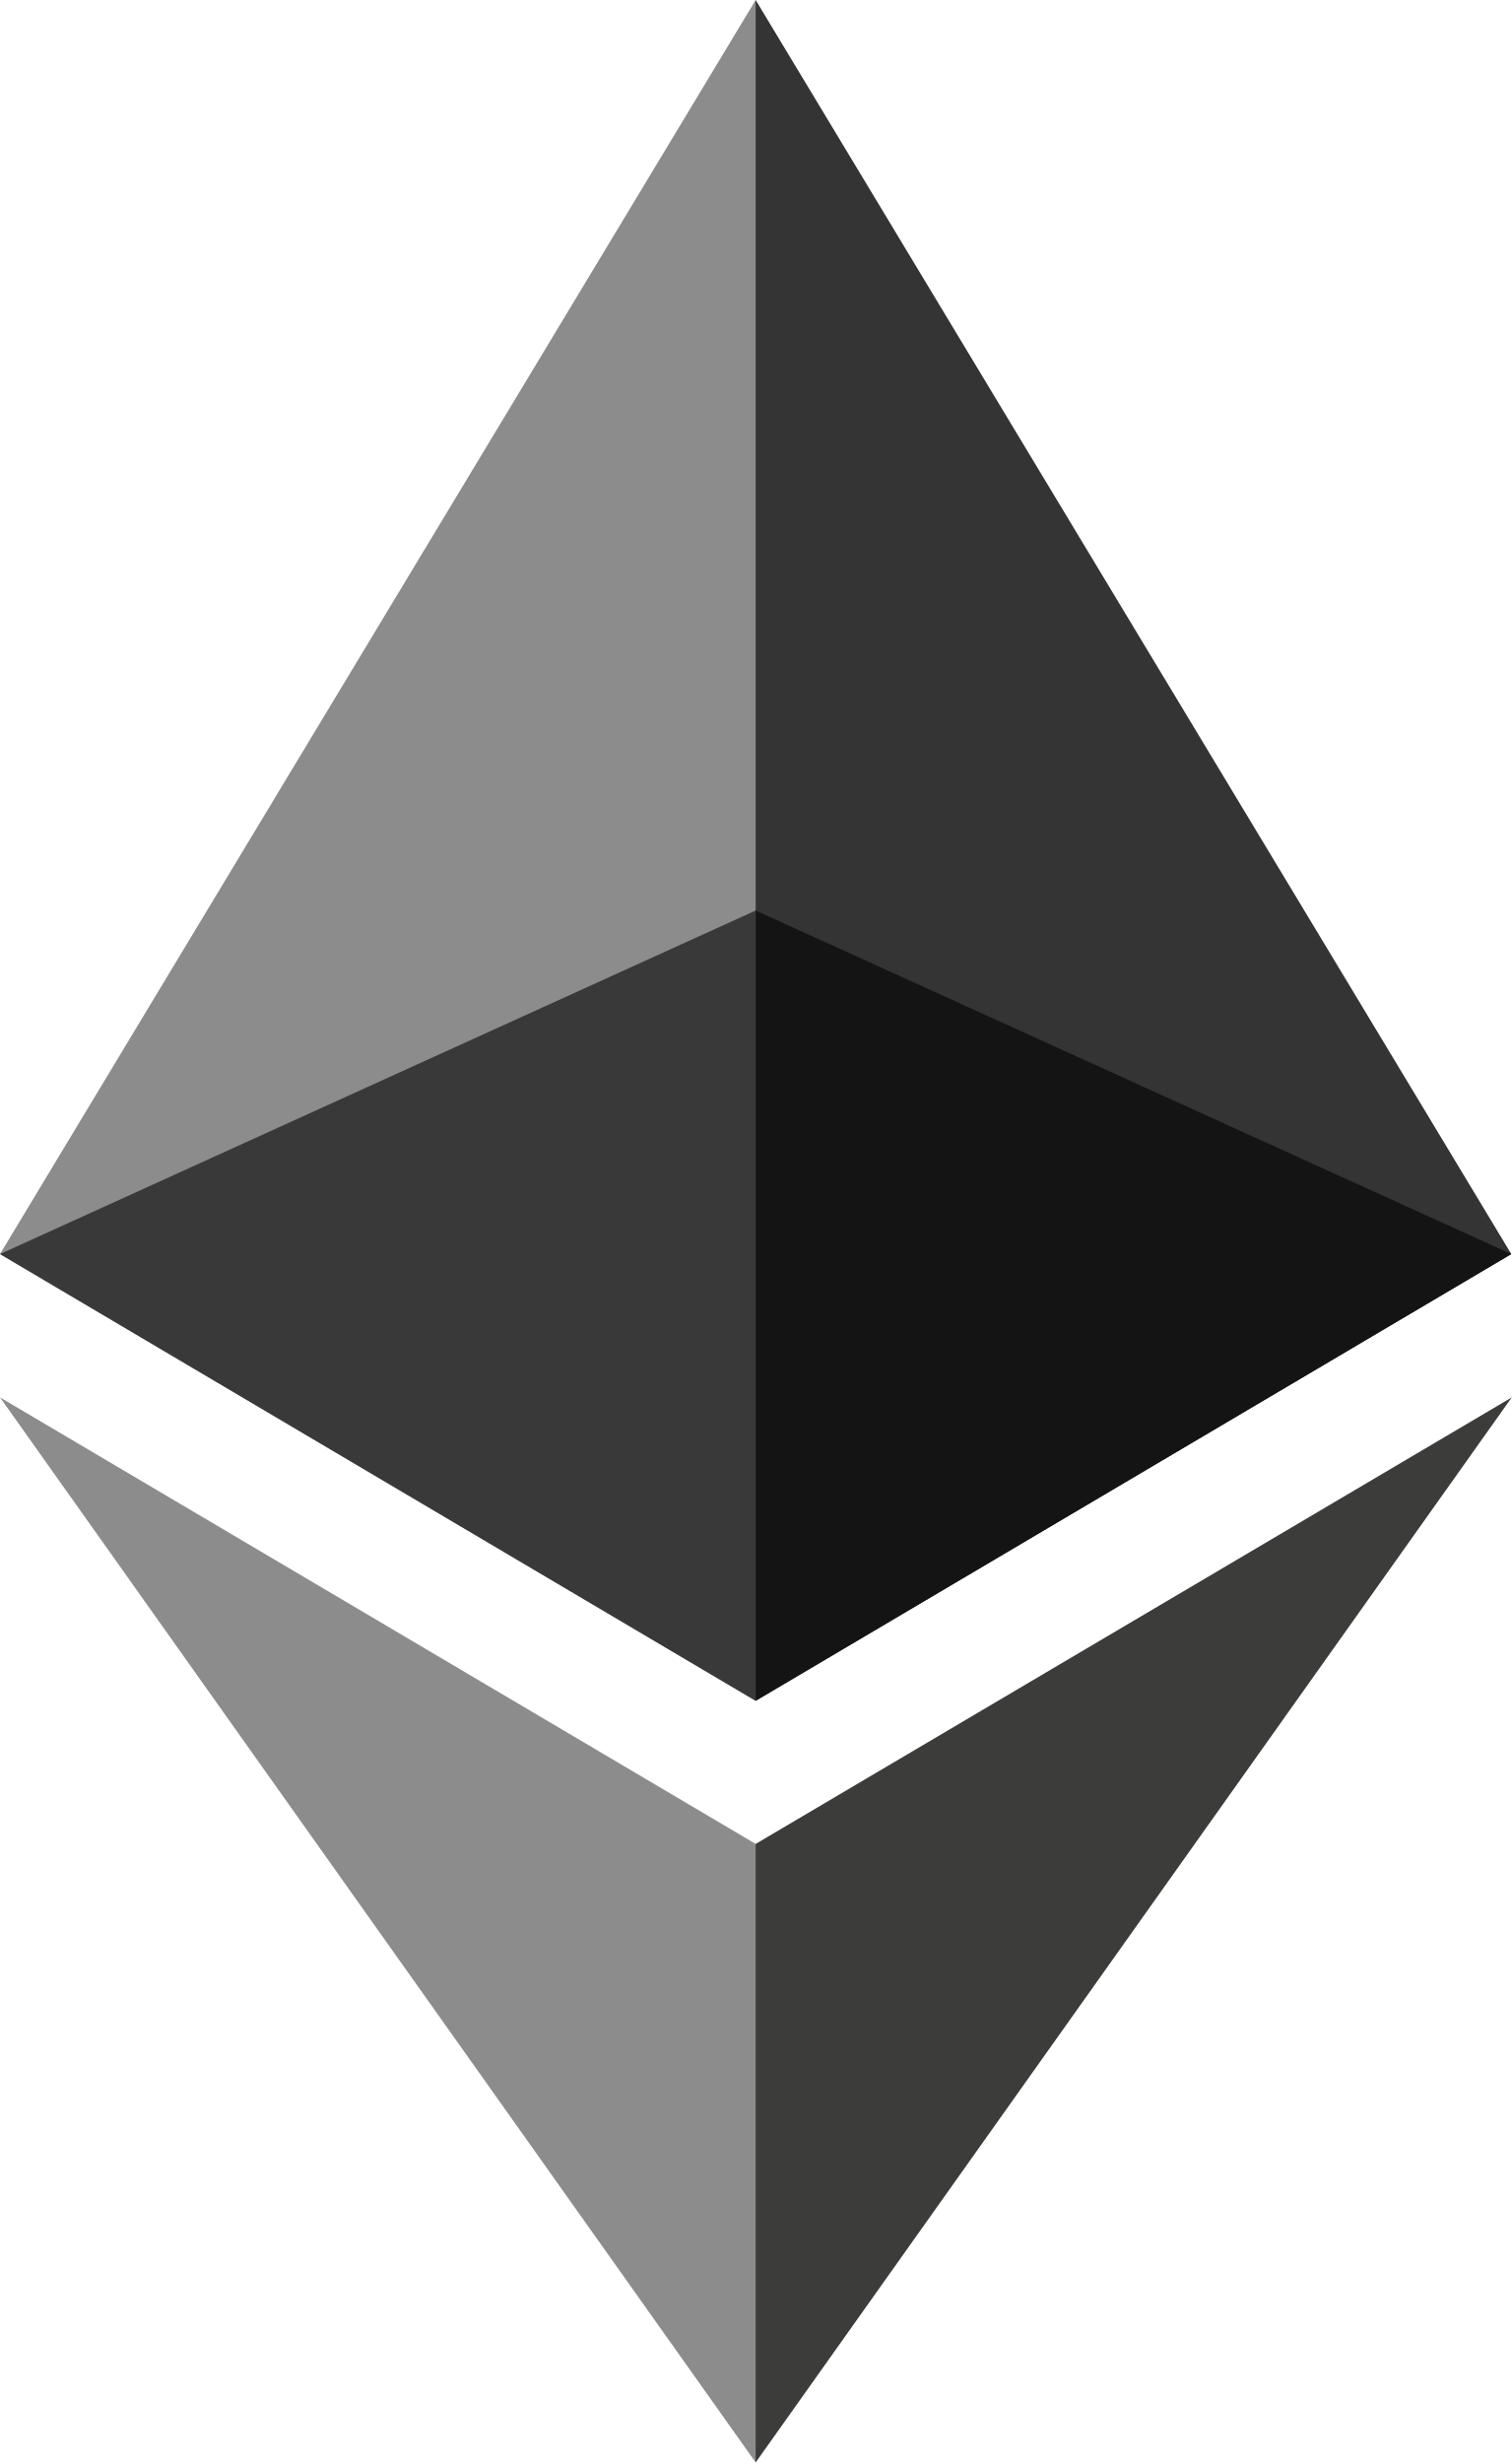
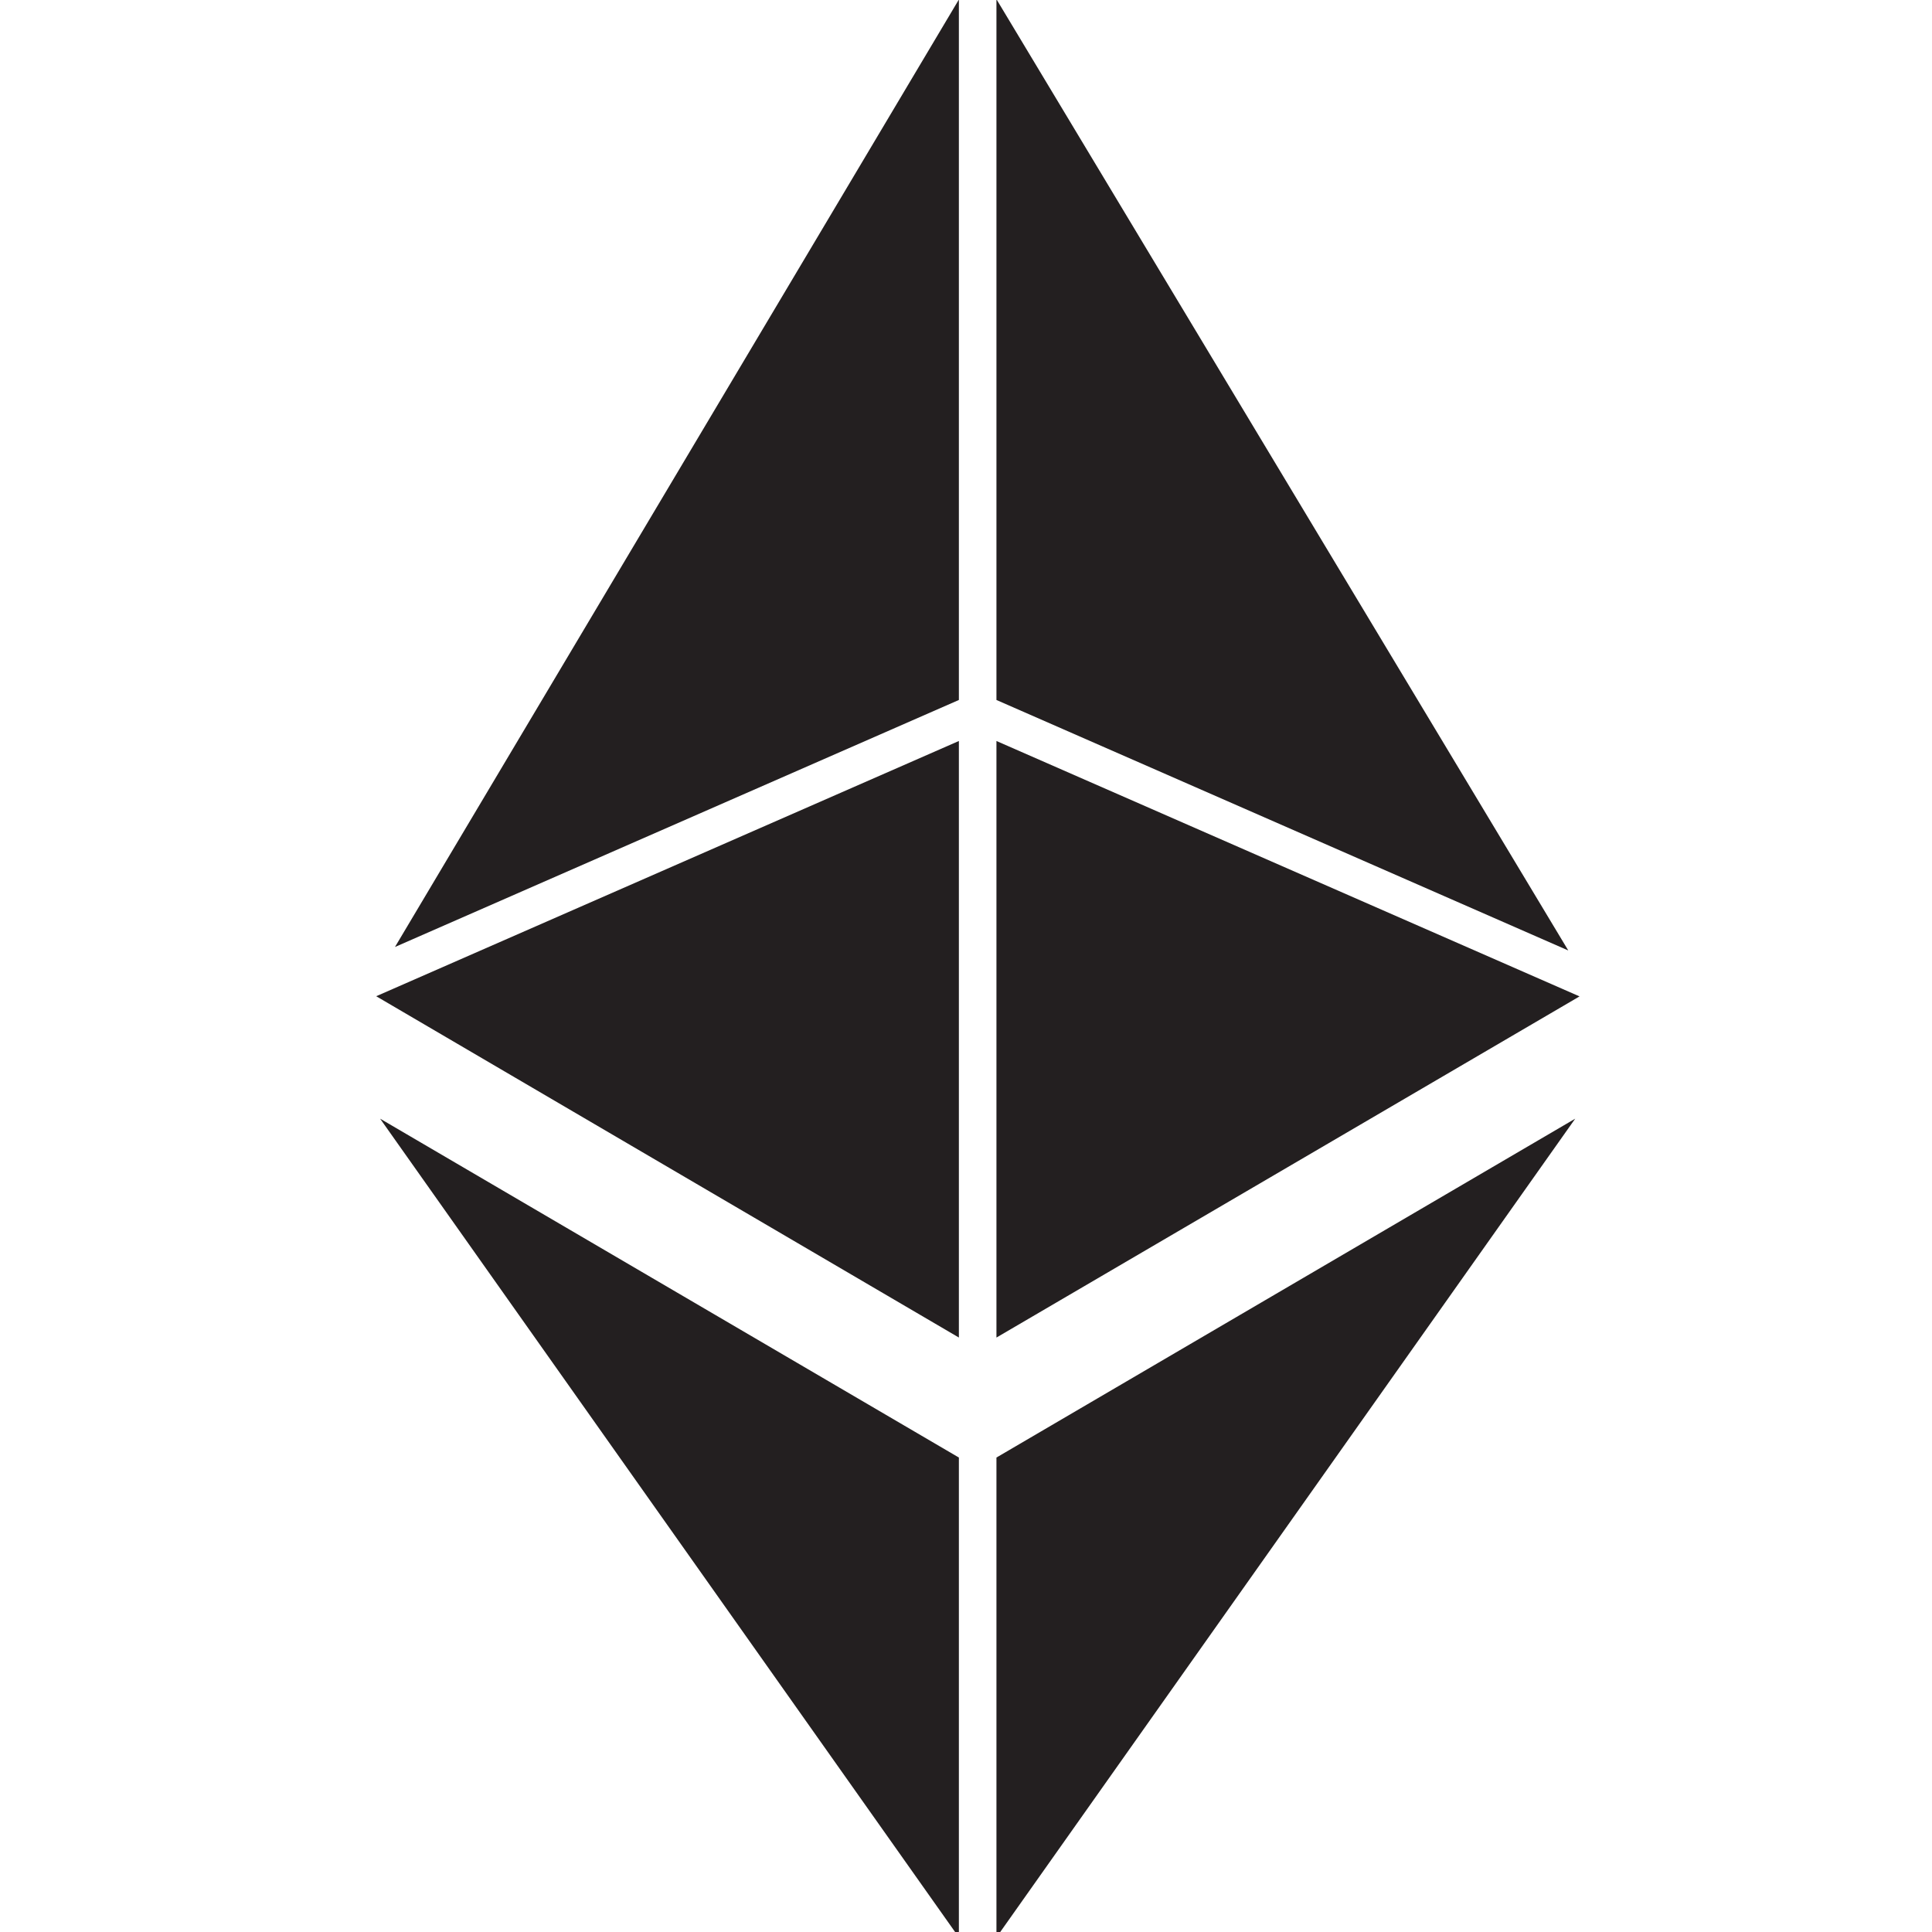
- <svg xmlns="http://www.w3.org/2000/svg" width="256px" height="417px" viewBox="0 0 256 417" version="1.1" preserveAspectRatio="xMidYMid">
+ <svg xmlns="http://www.w3.org/2000/svg" enable-background="new 0 0 226.777 226.777" height="226.777px" id="Layer_1" version="1.1" viewBox="0 0 226.777 226.777" width="226.777px" xml:space="preserve">
  <g>
-     <polygon fill="#343434" points="127.961 0 125.166 9.5 125.166 285.168 127.961 287.958 255.923 212.32" />
-     <polygon fill="#8C8C8C" points="127.962 0 0 212.32 127.962 287.959 127.962 154.158" />
-     <polygon fill="#3C3C3B" points="127.961 312.187 126.386 314.107 126.386 412.306 127.961 416.907 255.999 236.587" />
-     <polygon fill="#8C8C8C" points="127.962 416.905 127.962 312.185 0 236.585" />
-     <polygon fill="#141414" points="127.961 287.958 255.921 212.321 127.961 154.159" />
-     <polygon fill="#393939" points="0.001 212.321 127.961 287.958 127.961 154.159" />
+     <polygon fill="#231F20" points="112.553,157 112.553,86.977 44.158,116.937  " />
+     <polygon fill="#231F20" points="112.553,82.163 112.553,-0.056 46.362,111.156  " />
+     <polygon fill="#231F20" points="116.962,-0.09 116.962,82.163 184.083,111.566  " />
+     <polygon fill="#231F20" points="116.962,86.977 116.962,157.002 185.405,116.957  " />
+     <polygon fill="#231F20" points="112.553,227.406 112.553,171.085 44.618,131.31  " />
+     <polygon fill="#231F20" points="116.962,227.406 184.897,131.31 116.962,171.085  " />
  </g>
</svg>
